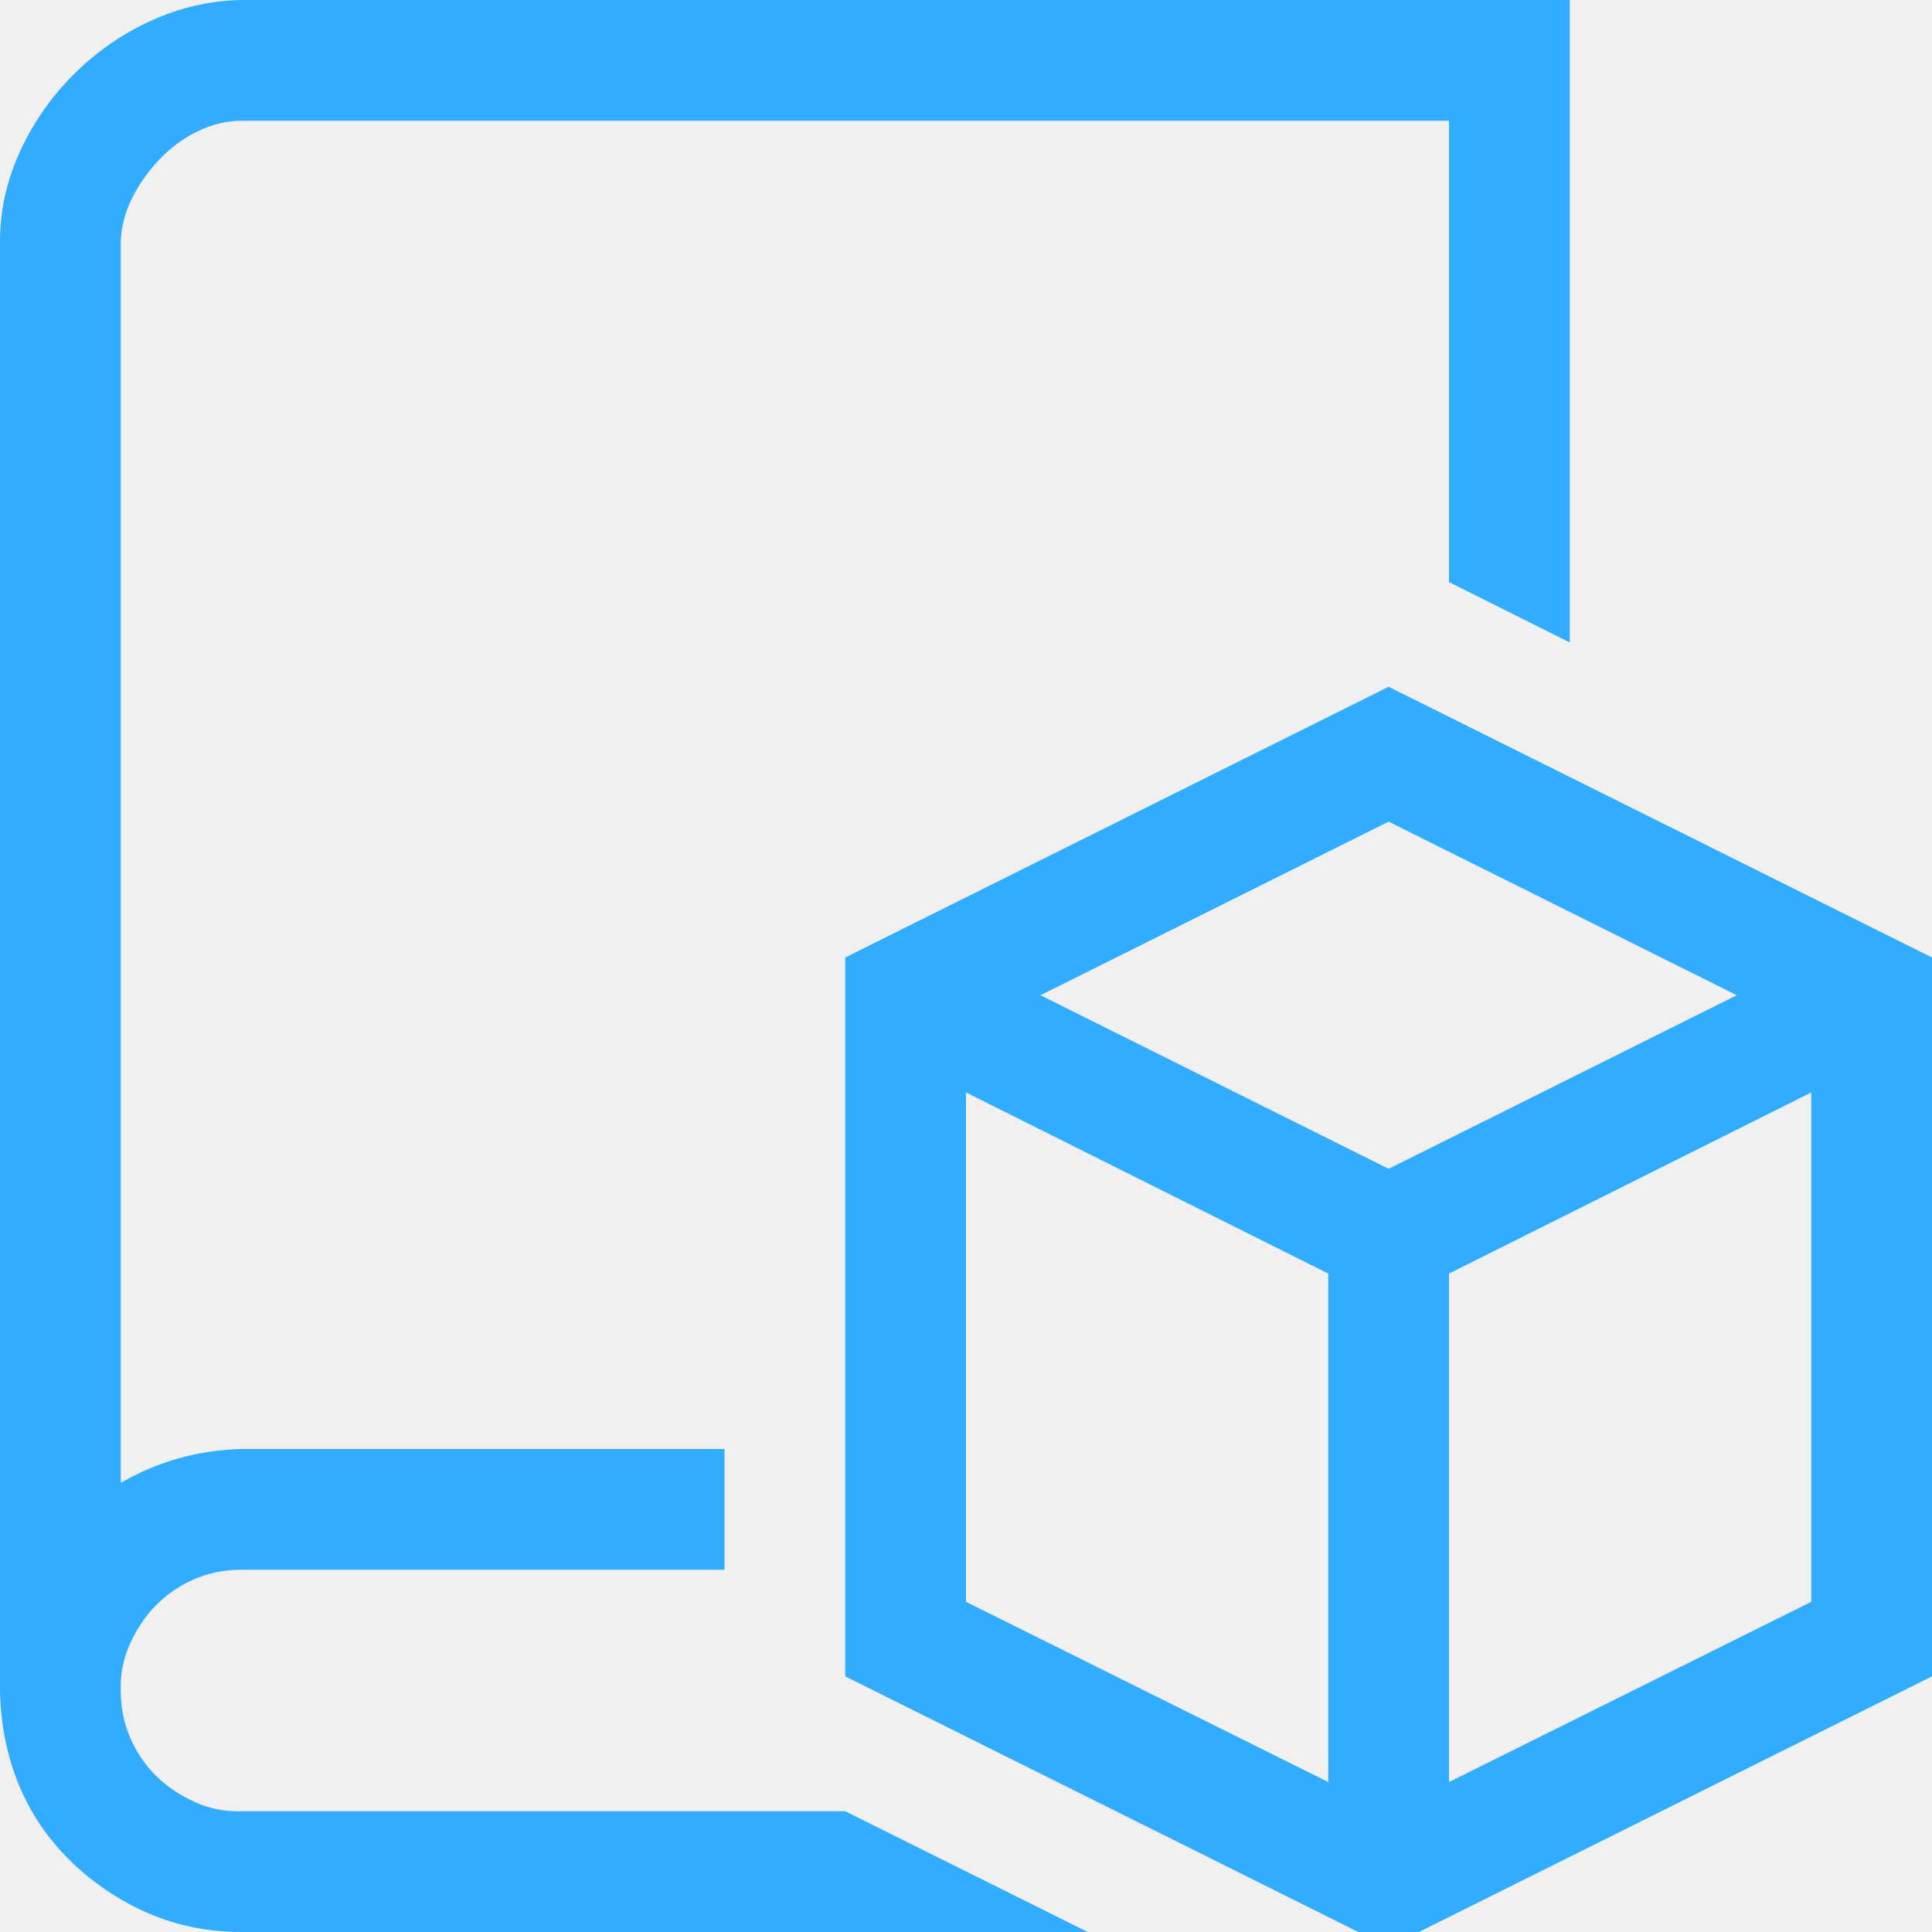
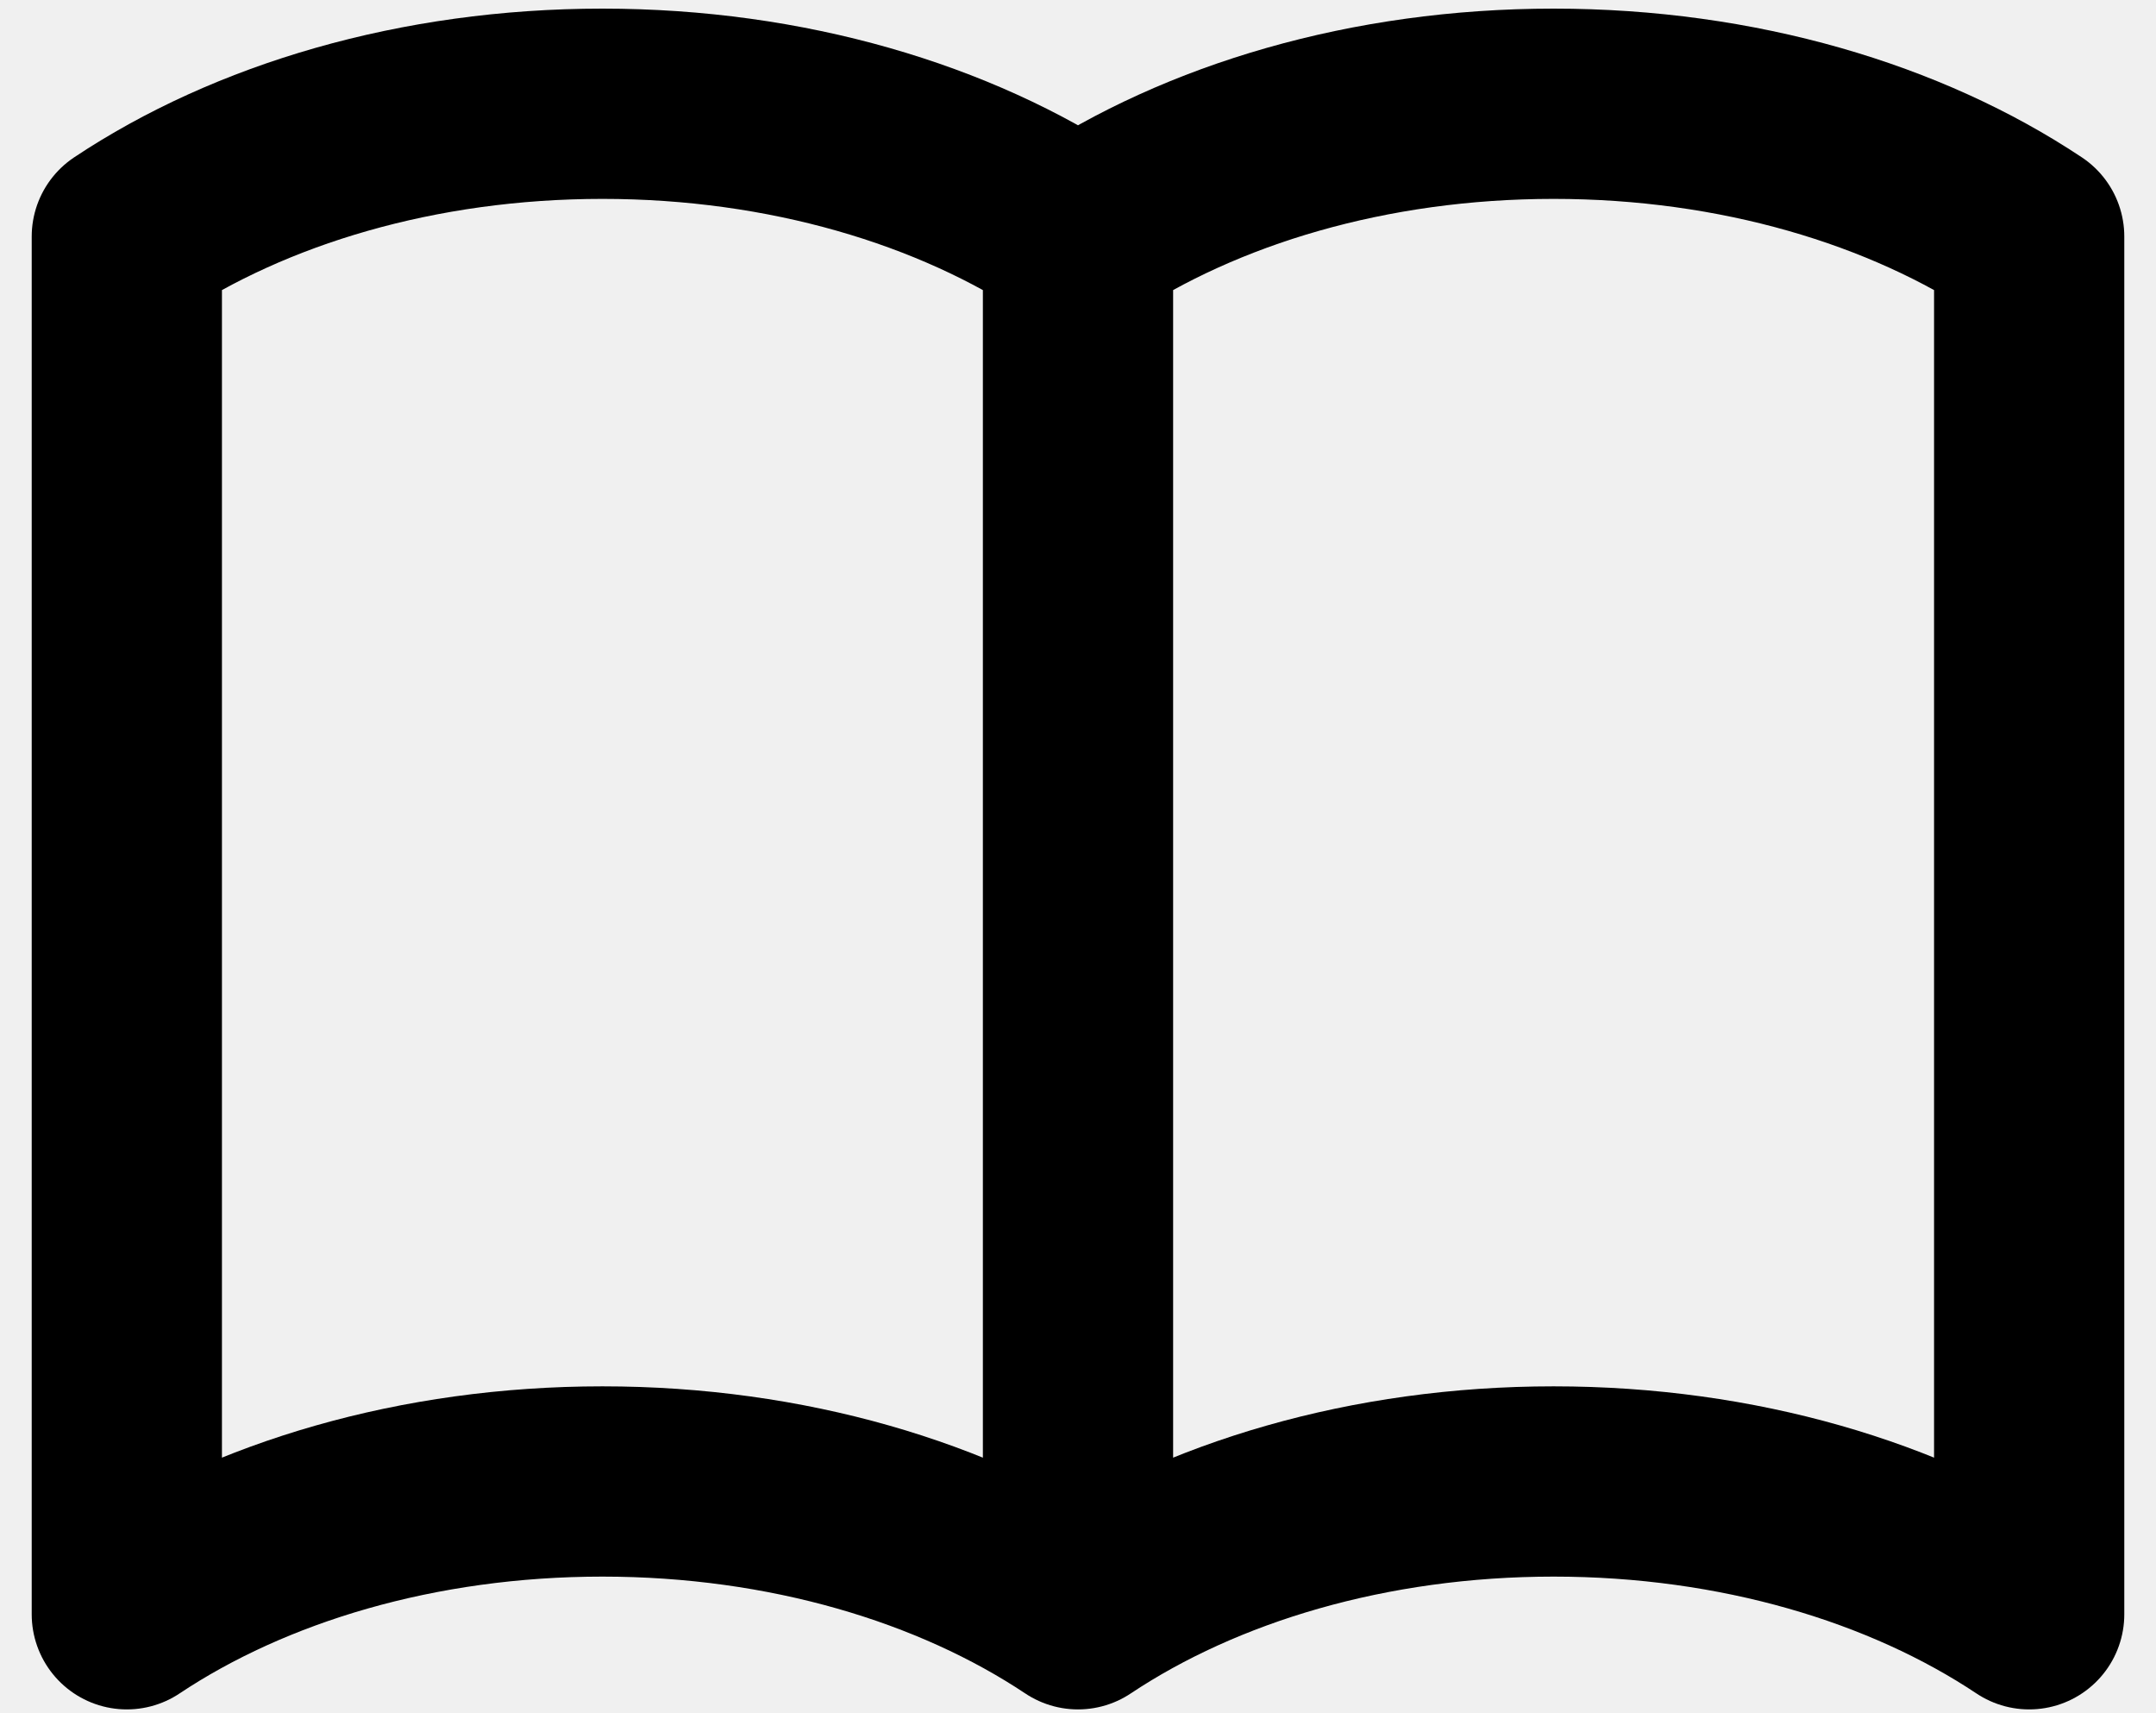
- <svg xmlns="http://www.w3.org/2000/svg" width="32" height="32" viewBox="0 0 32 32" fill="none">
-   <g clip-path="url(#clip0_250_171)">
-     <path d="M2 28C2 28.281 2.052 28.542 2.156 28.781C2.26 29.021 2.401 29.229 2.578 29.406C2.755 29.583 2.969 29.729 3.219 29.844C3.469 29.958 3.729 30.01 4 30H14L18.016 32H4C3.448 32 2.932 31.896 2.453 31.688C1.974 31.479 1.547 31.193 1.172 30.828C0.797 30.463 0.51 30.042 0.312 29.562C0.115 29.083 0.01 28.562 0 28V4C0 3.49 0.109 2.995 0.328 2.516C0.547 2.036 0.844 1.609 1.219 1.234C1.594 0.859 2.021 0.562 2.5 0.344C2.979 0.125 3.479 0.01 4 0H26V10.641L24 9.641V2H4C3.76 2 3.521 2.057 3.281 2.172C3.042 2.286 2.828 2.443 2.641 2.641C2.453 2.839 2.302 3.052 2.188 3.281C2.073 3.51 2.01 3.75 2 4V24.562C2.302 24.385 2.62 24.25 2.953 24.156C3.286 24.062 3.635 24.01 4 24H12V26H4C3.719 26 3.458 26.052 3.219 26.156C2.979 26.26 2.771 26.401 2.594 26.578C2.417 26.755 2.271 26.969 2.156 27.219C2.042 27.469 1.99 27.729 2 28ZM32 15.859V27.766L23 32.25L14 27.766V15.859L23 11.375L32 15.859ZM23 13.609L17.234 16.484L23 19.359L28.766 16.484L23 13.609ZM16 26.531L22 29.516V21.094L16 18.094V26.531ZM30 26.531V18.094L24 21.094V29.516L30 26.531Z" fill="#32ACFF" />
-   </g>
-   <defs>
-     <clipPath id="clip0_250_171">
-       <rect width="32" height="32" fill="white" />
-     </clipPath>
-   </defs>
+ <svg xmlns="http://www.w3.org/2000/svg" width="34" height="27" viewBox="0 0 34 27" fill="none">
+   <path d="M17 3.73V25.453M17 3.73C15.053 2.434 12.41 1.636 9.5 1.636C6.59 1.636 3.947 2.434 2 3.73V25.453C3.947 24.156 6.59 23.359 9.5 23.359C12.41 23.359 15.053 24.156 17 25.453M17 3.73C18.947 2.434 21.59 1.636 24.5 1.636C27.412 1.636 30.053 2.434 32 3.73V25.453C30.053 24.156 27.412 23.359 24.5 23.359C21.59 23.359 18.947 24.156 17 25.453" stroke="currentColor" stroke-width="3" stroke-linecap="round" stroke-linejoin="round" />
</svg>
